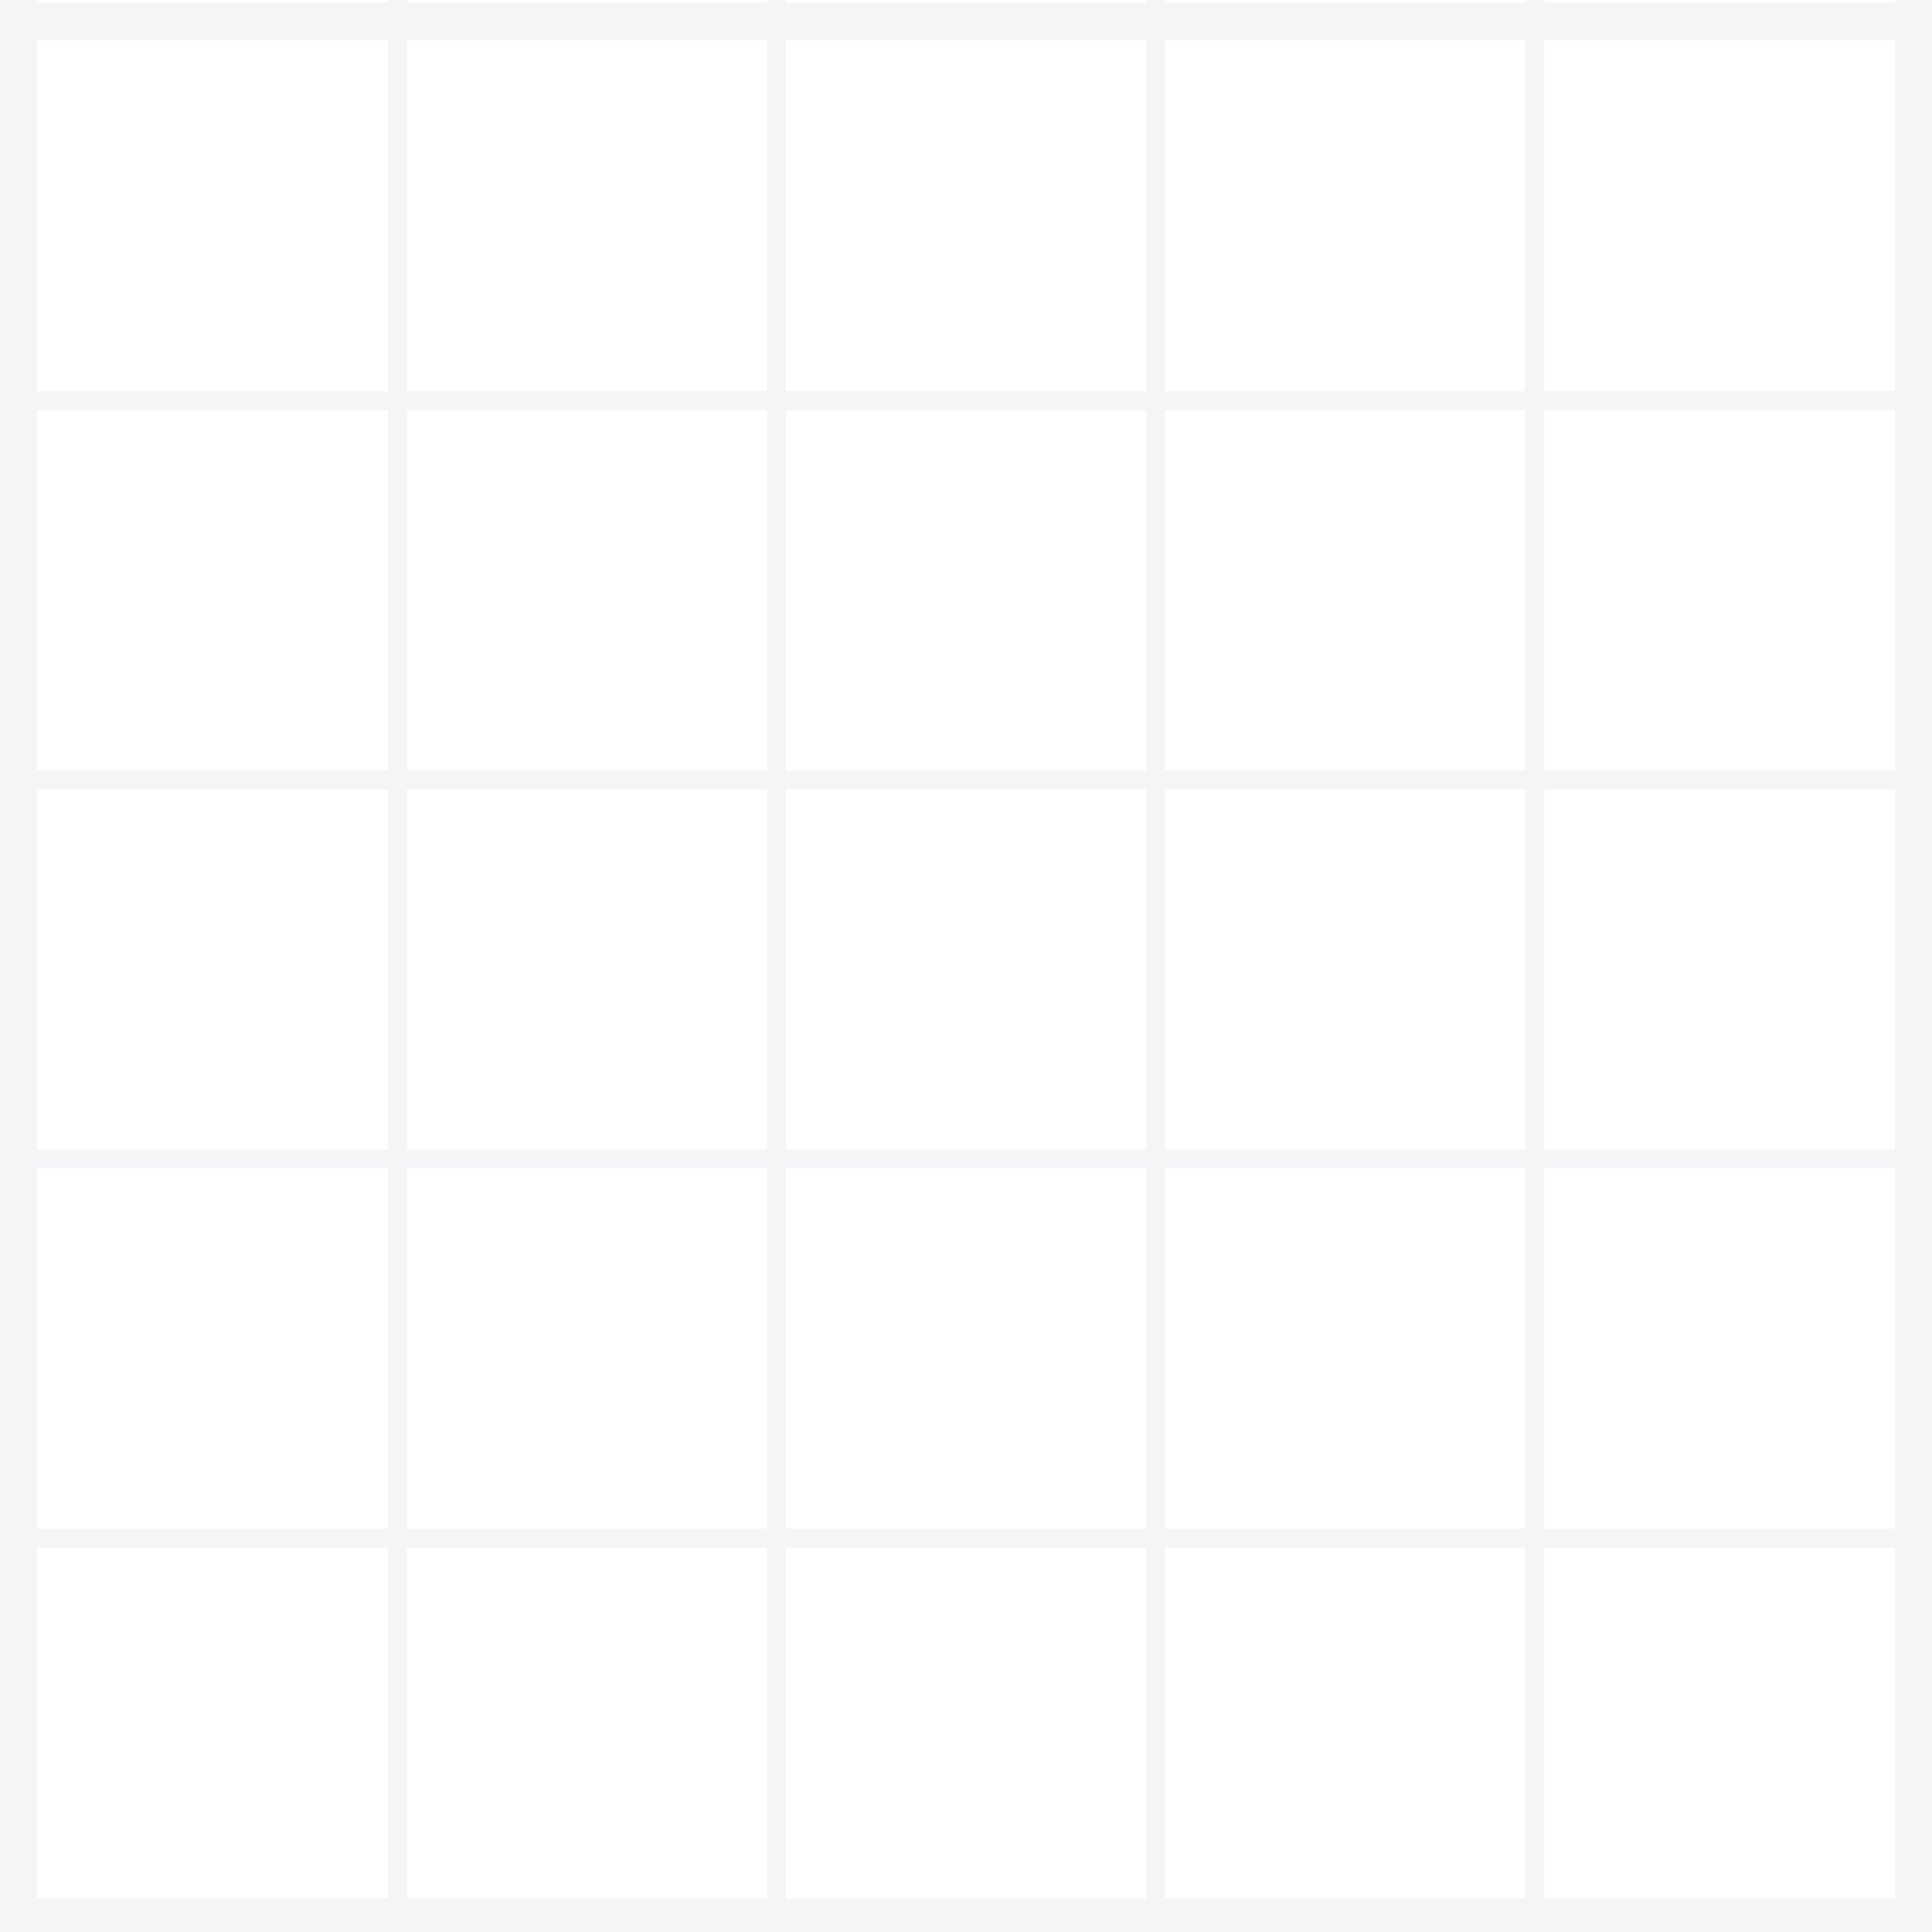
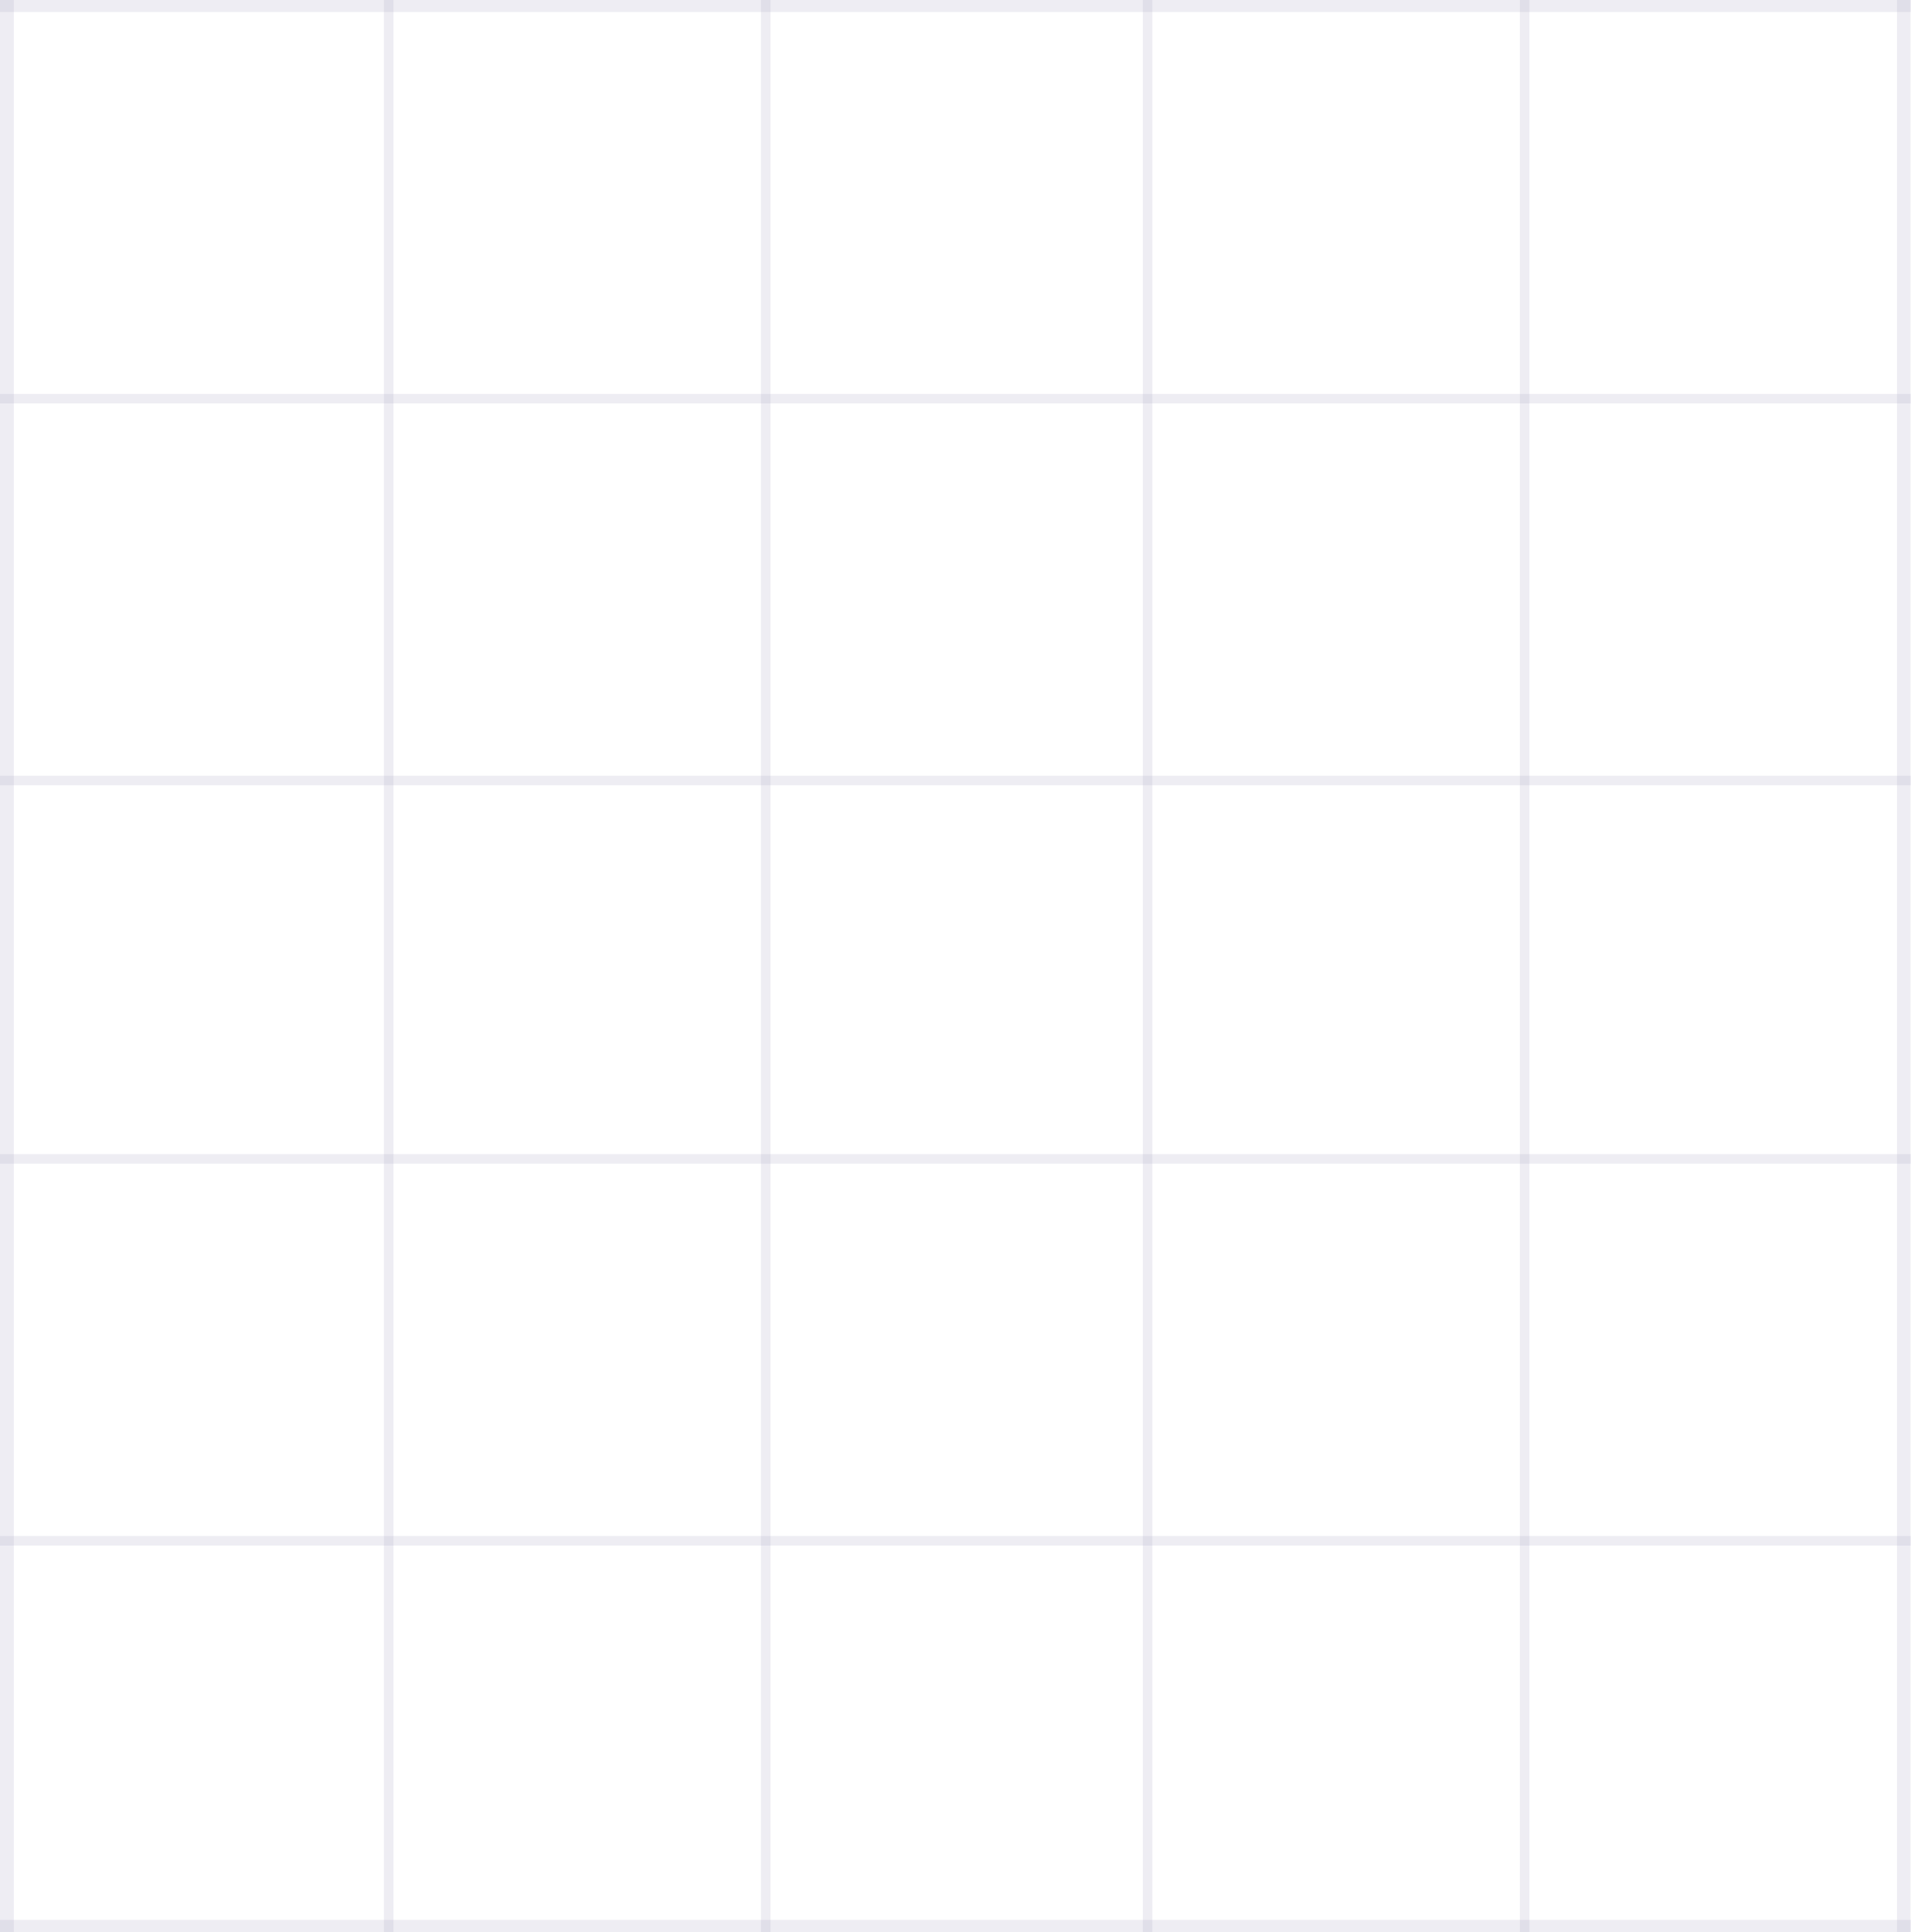
- <svg xmlns="http://www.w3.org/2000/svg" xmlns:xlink="http://www.w3.org/1999/xlink" width="375" zoomAndPan="magnify" viewBox="0 0 375 375" height="375" preserveAspectRatio="xMidYMid meet" version="1.0">
+ <svg xmlns="http://www.w3.org/2000/svg" id="Capa_1" data-name="Capa 1" viewBox="0 0 235.13 237.73" preserveAspectRatio="none">
  <defs>
-     <filter x="0%" y="0%" width="100%" xlink:type="simple" xlink:actuate="onLoad" height="100%" id="filter-remove-color" xlink:show="other">
-       <feColorMatrix values="0 0 0 0 1 0 0 0 0 1 0 0 0 0 1 0 0 0 1 0" color-interpolation-filters="sRGB" />
-     </filter>
-     <mask id="mask-0">
-       <g filter="url(#filter-remove-color)">
-         <rect x="-37.5" width="450" fill="rgb(0%, 0%, 0%)" y="-37.5" height="450" fill-opacity="0.114" />
-       </g>
-     </mask>
-     <clipPath id="clip-0">
-       <path d="M 0 0 L 8 0 L 8 375 L 0 375 Z M 0 0 " clip-rule="nonzero" />
+     <style>.cls-1{fill:none;}.cls-2{clip-path:url(#clip-path);}.cls-3{fill:#a9a5c5;opacity:0.2;}.cls-4{clip-path:url(#clip-path-2);}.cls-5{clip-path:url(#clip-path-3);}</style>
+     <clipPath id="clip-path">
+       <rect class="cls-1" width="235.13" height="237.73" />
    </clipPath>
-     <clipPath id="clip-1">
-       <path d="M 75 0 L 79 0 L 79 375 L 75 375 Z M 75 0 " clip-rule="nonzero" />
+     <clipPath id="clip-path-2">
+       <rect class="cls-1" x="-418.24" y="-163.72" width="235.13" height="237.73" />
    </clipPath>
-     <clipPath id="clip-2">
-       <path d="M 148 0 L 153 0 L 153 375 L 148 375 Z M 148 0 " clip-rule="nonzero" />
-     </clipPath>
-     <clipPath id="clip-3">
-       <path d="M 222 0 L 227 0 L 227 375 L 222 375 Z M 222 0 " clip-rule="nonzero" />
-     </clipPath>
-     <clipPath id="clip-4">
-       <path d="M 296 0 L 300 0 L 300 375 L 296 375 Z M 296 0 " clip-rule="nonzero" />
-     </clipPath>
-     <clipPath id="clip-5">
-       <path d="M 367 0 L 375 0 L 375 375 L 367 375 Z M 367 0 " clip-rule="nonzero" />
-     </clipPath>
-     <clipPath id="clip-6">
-       <path d="M 0 0 L 375 0 L 375 8 L 0 8 Z M 0 0 " clip-rule="nonzero" />
-     </clipPath>
-     <clipPath id="clip-7">
-       <path d="M 0 75 L 375 75 L 375 80 L 0 80 Z M 0 75 " clip-rule="nonzero" />
-     </clipPath>
-     <clipPath id="clip-8">
-       <path d="M 0 149 L 375 149 L 375 154 L 0 154 Z M 0 149 " clip-rule="nonzero" />
-     </clipPath>
-     <clipPath id="clip-9">
-       <path d="M 0 223 L 375 223 L 375 227 L 0 227 Z M 0 223 " clip-rule="nonzero" />
-     </clipPath>
-     <clipPath id="clip-10">
-       <path d="M 0 296 L 375 296 L 375 301 L 0 301 Z M 0 296 " clip-rule="nonzero" />
-     </clipPath>
-     <clipPath id="clip-11">
-       <path d="M 0 368 L 375 368 L 375 375 L 0 375 Z M 0 368 " clip-rule="nonzero" />
-     </clipPath>
-     <clipPath id="clip-12">
-       <rect x="0" width="375" y="0" height="375" />
+     <clipPath id="clip-path-3">
+       <rect class="cls-1" x="-418.24" y="74.01" width="235.13" height="237.73" />
    </clipPath>
  </defs>
-   <g mask="url(#mask-0)">
-     <g transform="matrix(1, 0, 0, 1, 0, 0)">
-       <g id="source-5" clip-path="url(#clip-12)">
-         <g clip-path="url(#clip-0)">
-           <path fill="rgb(66.269%, 64.709%, 77.249%)" d="M 7.199 1866.27 L -0.16 1866.27 L -0.16 -639.348 L 7.199 -639.348 L 7.199 1866.27 " fill-opacity="1" fill-rule="nonzero" />
-         </g>
-         <g clip-path="url(#clip-1)">
-           <path fill="rgb(66.269%, 64.709%, 77.249%)" d="M 78.949 1866.27 L 75.27 1866.27 L 75.27 -639.348 L 78.949 -639.348 L 78.949 1866.27 " fill-opacity="1" fill-rule="nonzero" />
-         </g>
-         <g clip-path="url(#clip-2)">
-           <path fill="rgb(66.269%, 64.709%, 77.249%)" d="M 152.539 1866.27 L 148.859 1866.27 L 148.859 -639.348 L 152.539 -639.348 L 152.539 1866.27 " fill-opacity="1" fill-rule="nonzero" />
-         </g>
-         <g clip-path="url(#clip-3)">
-           <path fill="rgb(66.269%, 64.709%, 77.249%)" d="M 226.129 1866.27 L 222.449 1866.27 L 222.449 -639.348 L 226.129 -639.348 L 226.129 1866.27 " fill-opacity="1" fill-rule="nonzero" />
-         </g>
-         <g clip-path="url(#clip-4)">
-           <path fill="rgb(66.269%, 64.709%, 77.249%)" d="M 299.723 1866.27 L 296.043 1866.27 L 296.043 -639.348 L 299.723 -639.348 L 299.723 1866.27 " fill-opacity="1" fill-rule="nonzero" />
-         </g>
-         <g clip-path="url(#clip-5)">
-           <path fill="rgb(66.269%, 64.709%, 77.249%)" d="M 375.152 1866.27 L 367.793 1866.27 L 367.793 -639.348 L 375.152 -639.348 L 375.152 1866.27 " fill-opacity="1" fill-rule="nonzero" />
-         </g>
-         <g clip-path="url(#clip-6)">
-           <path fill="rgb(66.269%, 64.709%, 77.249%)" d="M 1432.953 7.859 L -1072.68 7.859 L -1072.68 0.5 L 1432.953 0.5 L 1432.953 7.859 " fill-opacity="1" fill-rule="nonzero" />
-         </g>
-         <g clip-path="url(#clip-7)">
-           <path fill="rgb(66.269%, 64.709%, 77.249%)" d="M 1432.953 79.609 L -1072.68 79.609 L -1072.68 75.93 L 1432.953 75.93 L 1432.953 79.609 " fill-opacity="1" fill-rule="nonzero" />
-         </g>
-         <g clip-path="url(#clip-8)">
-           <path fill="rgb(66.269%, 64.709%, 77.249%)" d="M 1432.953 153.199 L -1072.68 153.199 L -1072.68 149.52 L 1432.953 149.52 L 1432.953 153.199 " fill-opacity="1" fill-rule="nonzero" />
-         </g>
-         <g clip-path="url(#clip-9)">
-           <path fill="rgb(66.269%, 64.709%, 77.249%)" d="M 1432.953 226.789 L -1072.68 226.789 L -1072.68 223.109 L 1432.953 223.109 L 1432.953 226.789 " fill-opacity="1" fill-rule="nonzero" />
-         </g>
-         <g clip-path="url(#clip-10)">
-           <path fill="rgb(66.269%, 64.709%, 77.249%)" d="M 1432.953 300.379 L -1072.68 300.379 L -1072.68 296.699 L 1432.953 296.699 L 1432.953 300.379 " fill-opacity="1" fill-rule="nonzero" />
-         </g>
-         <g clip-path="url(#clip-11)">
-           <path fill="rgb(66.269%, 64.709%, 77.249%)" d="M 1432.953 375.809 L -1072.68 375.809 L -1072.68 368.449 L 1432.953 368.449 L 1432.953 375.809 " fill-opacity="1" fill-rule="nonzero" />
-         </g>
-       </g>
-     </g>
+   <g class="cls-2">
+     <polyline class="cls-3" points="1.7 633.55 0 633.55 0 -296.54 1.7 -296.54 1.7 633.55" />
+     <polyline class="cls-3" points="-470.72 49.64 -470.72 48.47 551.74 48.47 551.74 49.64 -470.72 49.64" />
+     <polyline class="cls-3" points="-469.23 96.63 -469.23 95.45 553.22 95.45 553.22 96.63 -469.23 96.63" />
+     <polyline class="cls-3" points="-471.46 143.19 -471.46 142.01 551 142.01 551 143.19 -471.46 143.19" />
+     <polyline class="cls-3" points="-470.49 190.18 -470.49 189 553.22 189 553.22 190.18 -470.49 190.18" />
+     <polyline class="cls-3" points="188.21 633.55 187.03 633.55 187.03 -296.54 188.21 -296.54 188.21 633.55" />
+     <polyline class="cls-3" points="141.81 633.55 140.63 633.55 140.63 -296.54 141.81 -296.54 141.81 633.55" />
+     <polyline class="cls-3" points="94.82 633.55 93.64 633.55 93.64 -296.54 94.82 -296.54 94.82 633.55" />
+     <polyline class="cls-3" points="48.42 633.55 47.24 633.55 47.24 -296.54 48.42 -296.54 48.42 633.55" />
+     <polyline class="cls-3" points="235.13 528.2 233.44 528.2 233.44 -401.89 235.13 -401.89 235.13 528.2" />
+     <polyline class="cls-3" points="-370.23 1.48 -370.23 -0.22 559.87 -0.22 559.87 1.48 -370.23 1.48" />
+     <polyline class="cls-3" points="-394.61 237.93 -394.61 236.24 535.49 236.24 535.49 237.93 -394.61 237.93" />
+   </g>
+   <g class="cls-4">
+     <polyline class="cls-3" points="-888.73 26.46 -888.73 25.28 134.98 25.28 134.98 26.46 -888.73 26.46" />
+     <polyline class="cls-3" points="-812.84 74.21 -812.84 72.52 117.25 72.52 117.25 74.21 -812.84 74.21" />
+   </g>
+   <g class="cls-5">
+     <polyline class="cls-3" points="-888.96 123.65 -888.96 122.48 133.5 122.48 133.5 123.65 -888.96 123.65" />
+     <polyline class="cls-3" points="-887.47 170.64 -887.47 169.46 134.98 169.46 134.98 170.64 -887.47 170.64" />
+     <polyline class="cls-3" points="-889.7 217.2 -889.7 216.03 132.76 216.03 132.76 217.2 -889.7 217.2" />
+     <polyline class="cls-3" points="-788.46 75.49 -788.46 73.79 141.63 73.79 141.63 75.49 -788.46 75.49" />
  </g>
</svg>
